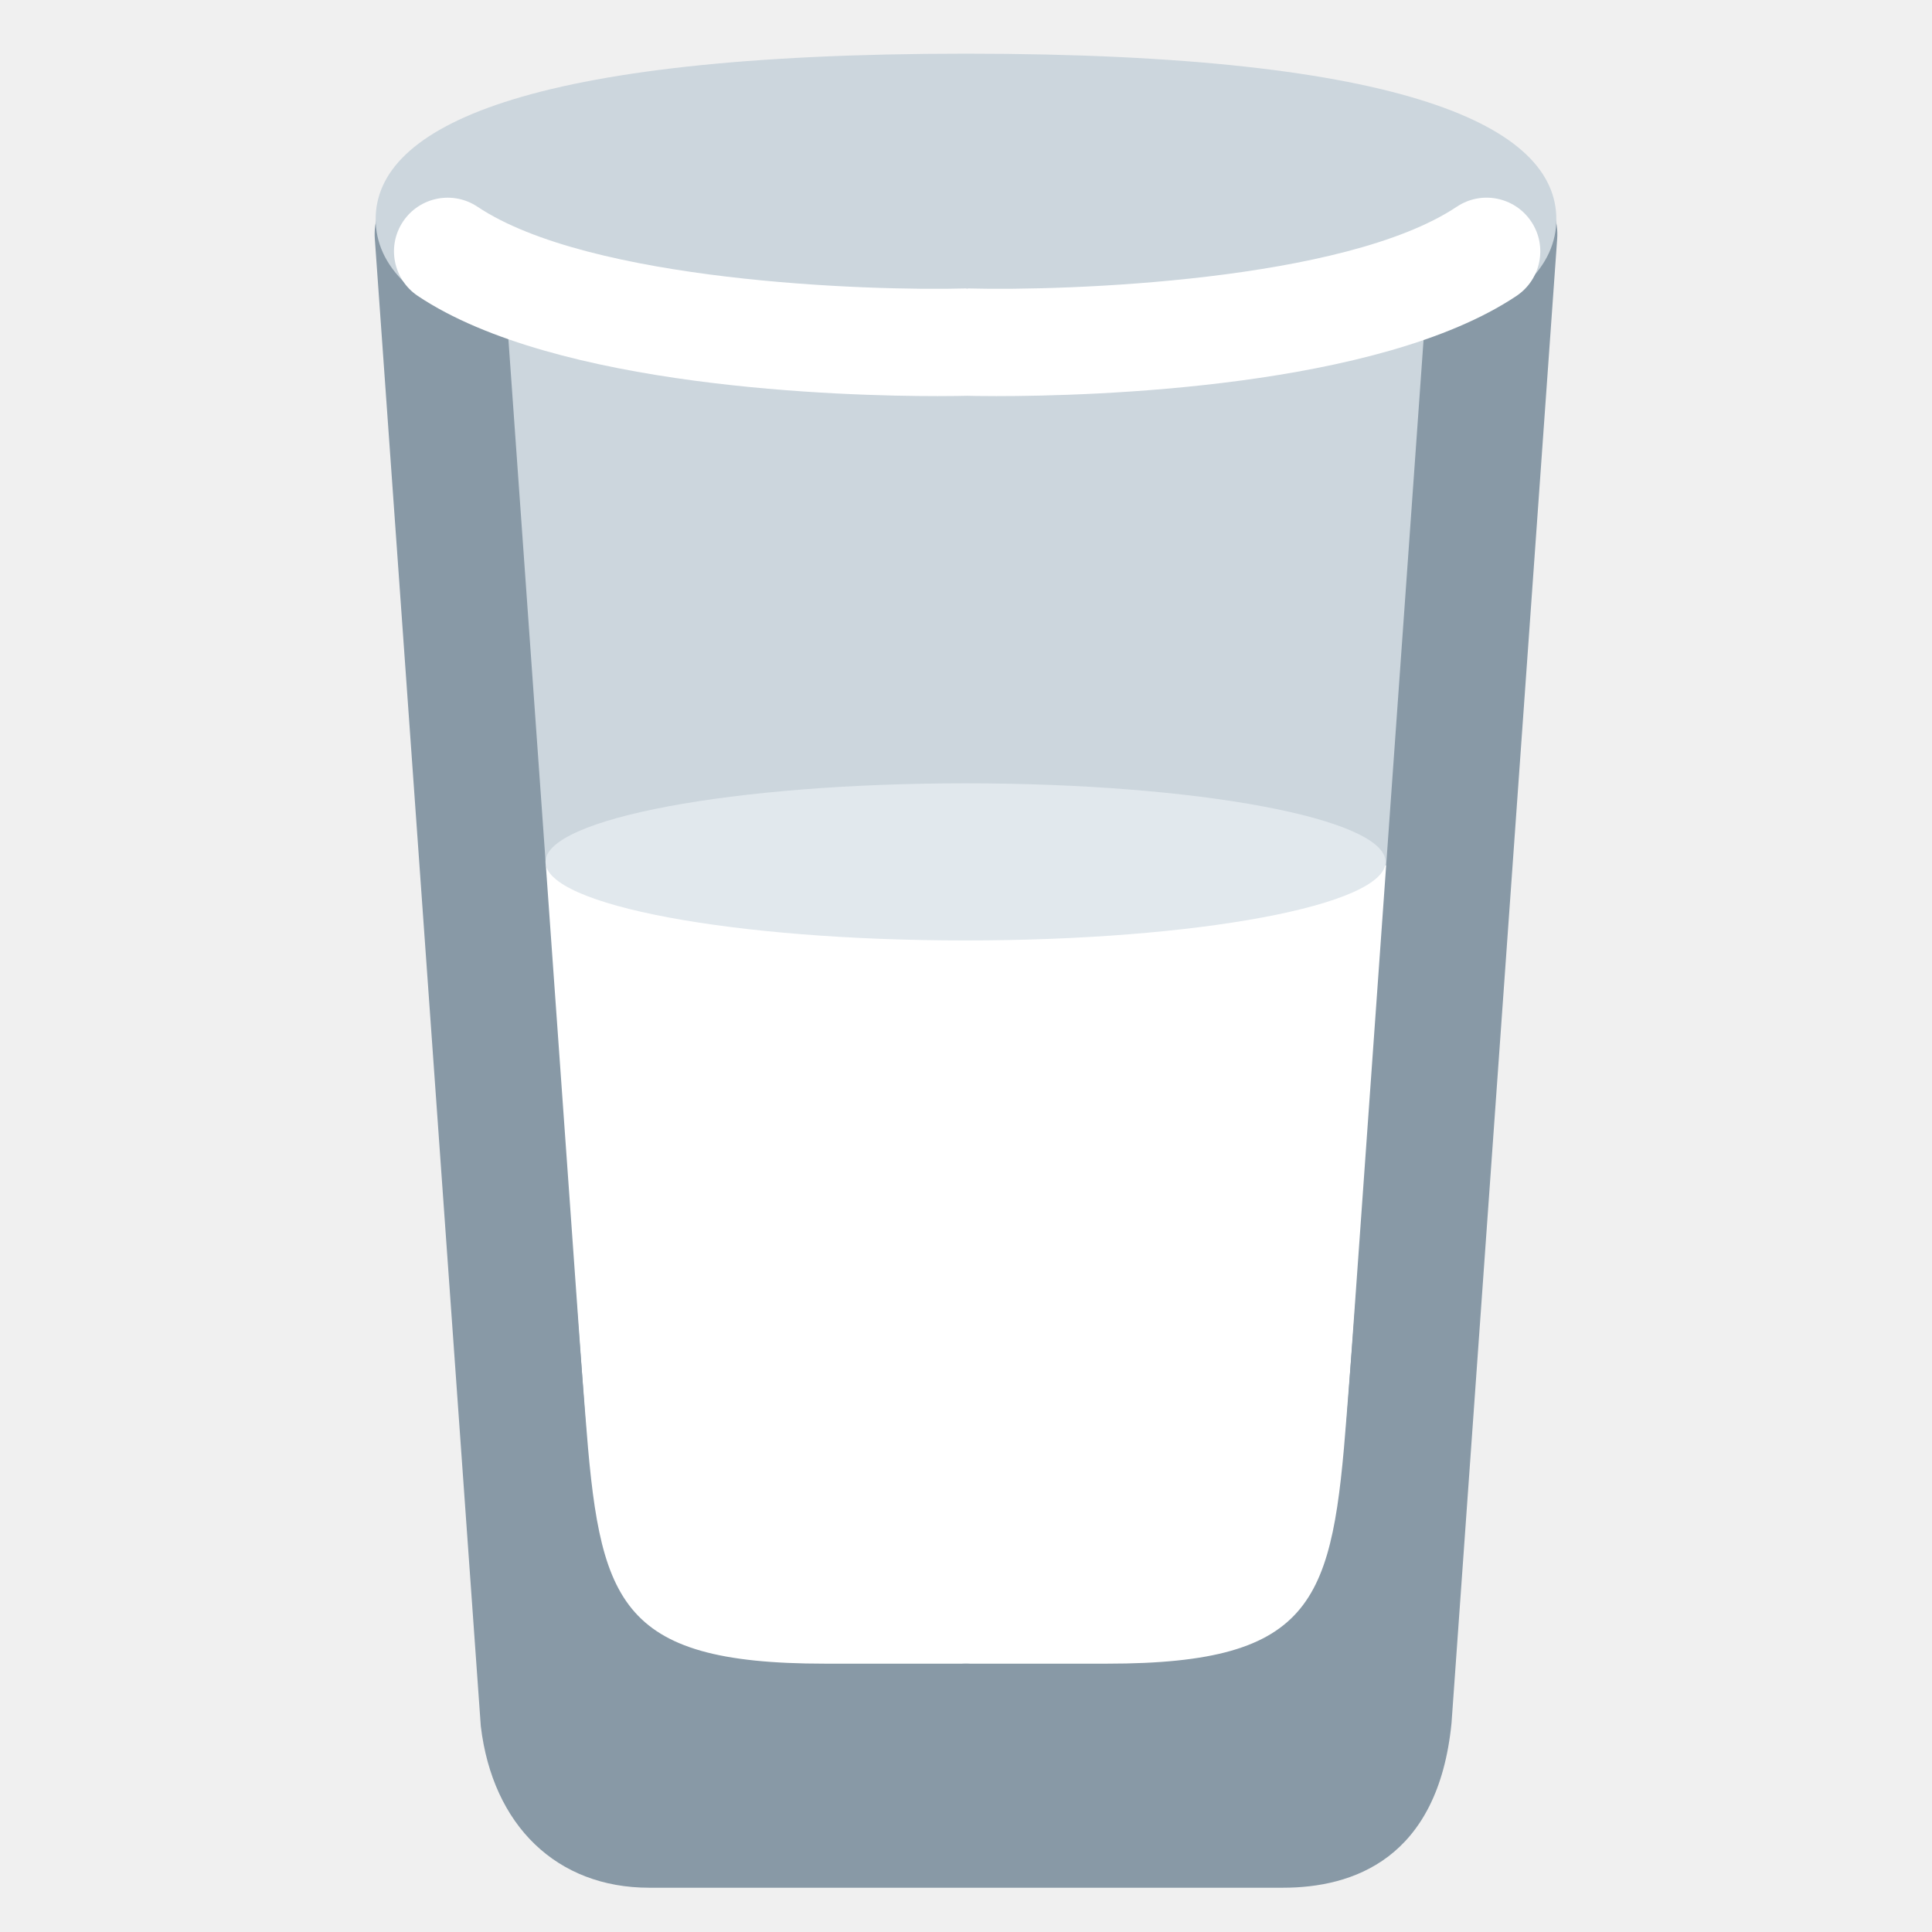
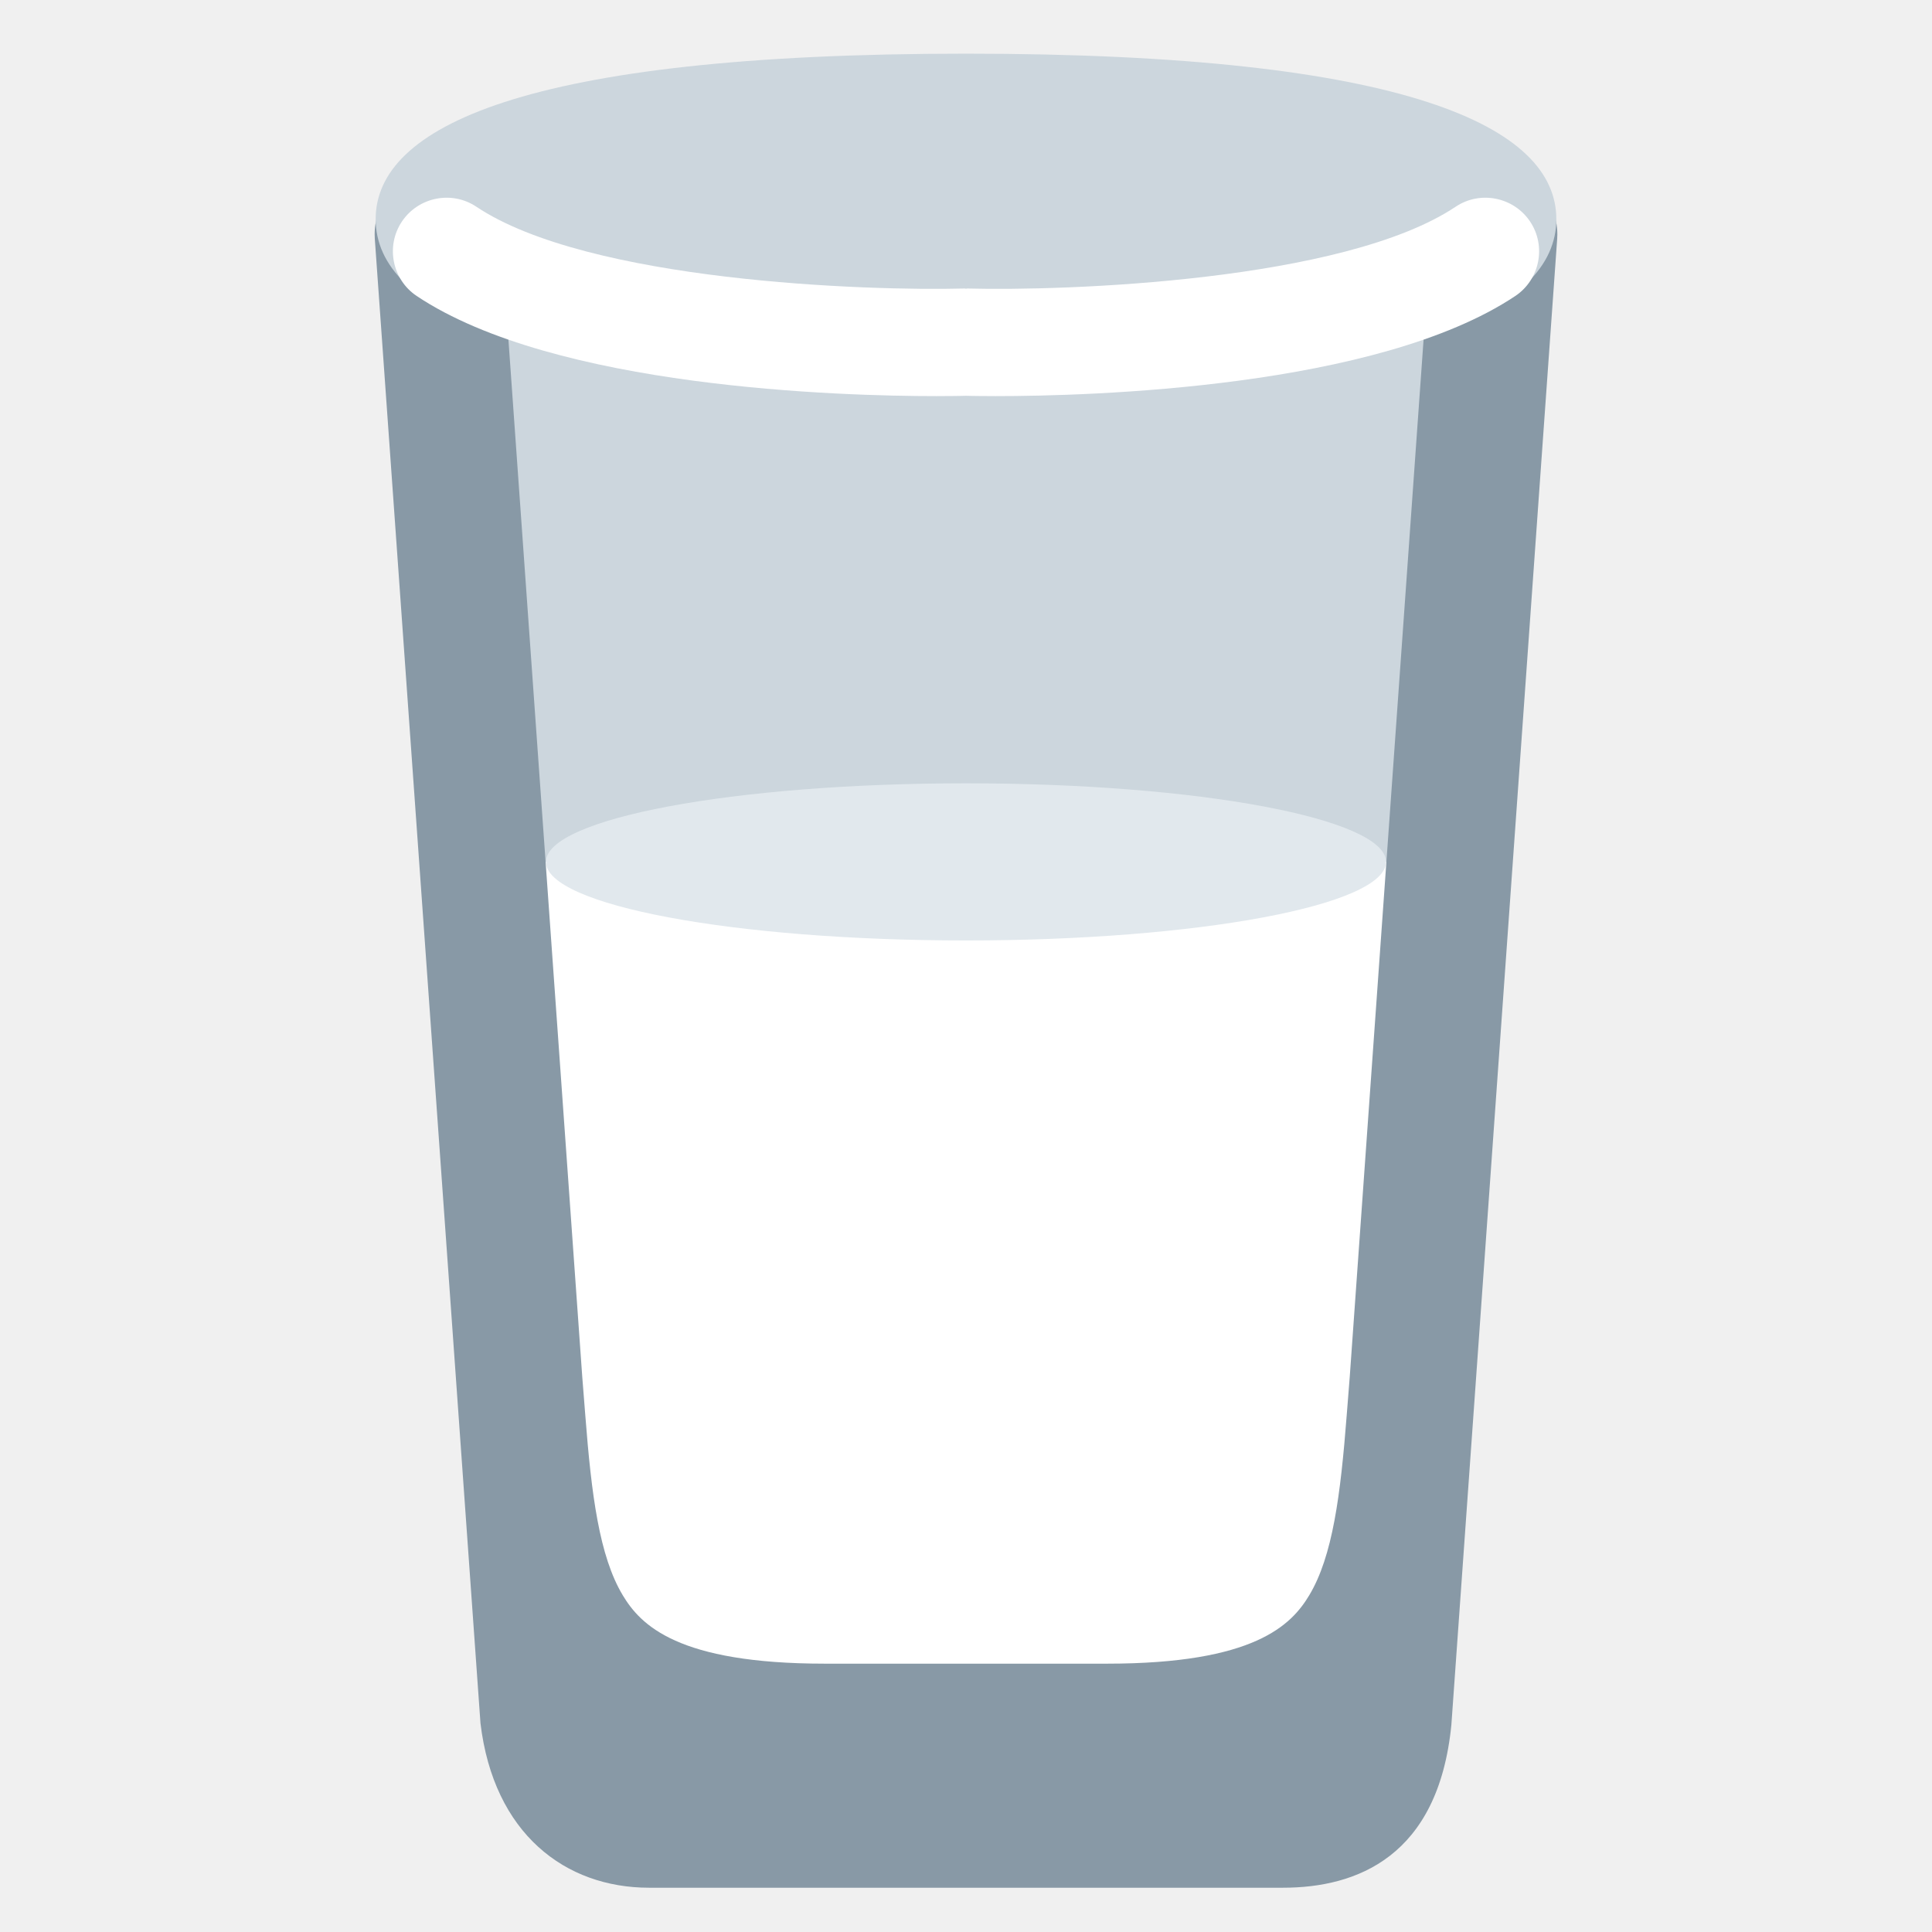
<svg xmlns="http://www.w3.org/2000/svg" viewBox="0 0 36 36">
-   <path fill="#CCD6DD" d="M8.777 4.458L10.792 32h14.333l2.189-27.562z" />
-   <path fill="#FFF" d="M25 31.281l-14.094.157-1.018-15.312h16.246z" />
-   <path fill="#8899A6" d="M23.906 35.175H12.094c-1.712 0-2.914-1.153-3.135-3.011L6.984 4.448c-.046-.647.441-1.209 1.089-1.255.659-.045 1.209.442 1.255 1.088l1.969 27.66c.107.884.573.884.797.884h11.812c.516 0 .708 0 .8-.917l1.966-27.627c.046-.646.6-1.131 1.255-1.088.647.046 1.135.608 1.089 1.255l-1.969 27.659c-.252 2.541-1.847 3.068-3.141 3.068z" />
-   <path fill="#8899A6" d="M18 33h-2.627c-5.532 0-6.167-2.684-6.46-6.474C8.585 22.295 7.16 4.432 7.16 4.432l1.993-.159s1.427 17.868 1.754 22.099c.265 3.439.556 4.628 4.466 4.628H18c.552 0 1 .447 1 1s-.448 1-1 1z" />
-   <path fill="#8899A6" d="M20.627 33H18c-.552 0-1-.447-1-1s.448-1 1-1h2.627c3.91 0 4.2-1.189 4.466-4.628.328-4.232 1.754-22.099 1.754-22.099l1.994.159s-1.426 17.864-1.754 22.094c-.293 3.79-.927 6.474-6.46 6.474z" />
-   <path fill="#CCD6DD" d="M29 4.083c0 1.703-2.73 3.083-11 3.083-8.269 0-11-1.38-11-3.083C7 2.38 9.73 1 18 1s11 1.38 11 3.083z" />
-   <path fill="#FFF" d="M28.532 4.128c-.307-.459-.927-.583-1.387-.276-2.086 1.393-7.274 1.571-9.097 1.523-.01-.001-.019.005-.029.004-.009 0-.016-.004-.025-.004-1.819.049-7.008-.127-9.097-1.523-.46-.306-1.08-.183-1.387.276-.307.459-.183 1.08.276 1.387 2.57 1.717 7.917 1.866 9.688 1.866.289 0 .477-.004.547-.006.071.002.258.006.547.006 1.771 0 7.118-.148 9.688-1.866.46-.307.584-.928.276-1.387z" />
-   <ellipse fill="#E1E8ED" cx="17.991" cy="16.06" rx="7.827" ry="1.464" />
-   <path fill="#8899A6" d="M11.042 31.542h14.167v1.833H11.042z" />
+   <path fill="#CCD6DD" d="M 8.656,4.353 l 18.688,0.012 l -1.969,27.66 h-14.75 Z" />
+   <path fill="#FFF" d="M 9.489,16.06 h17.022 l -1.136,15.965 h-14.75 Z" />
+   <ellipse rx="7.827" ry="1.464" cx="18" cy="16.06" fill="#E1E8ED" />
+   <path d="M 15.372,31 h5.256 c 2.744,0 3.434,-0.718 3.768,-1.275 c 0.437,-0.728 0.583,-1.868 0.698,-3.355 l 0.057,-0.722 l 1.521,-21.367 c 0.043,-0.609 0.552,-1.091 1.172,-1.091 a 1.175,1.175 0 01 1.175,1.175 c 0,0.029 -0.001,0.057 -0.003,0.085 l -1.972,27.693 c -0.244,2.455 -1.764,3.032 -3.138,3.032 h-11.812 c -1.561,0 -2.895,-1.007 -3.141,-3.065 l -1.969,-27.66 c -0.002,-0.028 -0.003,-0.056 -0.003,-0.085 a 1.175,1.175 0 01 1.175,-1.175 c 0.62,0 1.129,0.482 1.172,1.091 l 1.521,21.367 l 0.057,0.722 c 0.115,1.487 0.261,2.627 0.698,3.355 c 0.334,0.557 1.025,1.275 3.768,1.275 Z" fill="#8899A6" />
+   <path fill="#CCD6DD" d="M 18,1 c 8.27,0 11,1.379 11,3.083 s -2.73,3.083 -11,3.083 s -11,-1.379 -11,-3.083 s 2.73,-3.083 11,-3.083 Z" />
+   <path fill="#FFFFFF" d="M 18,7.375 c -0.071,0.002 -0.258,0.006 -0.548,0.006 c -1.771,0 -7.117,-0.149 -9.688,-1.866 c -0.457,-0.306 -0.581,-0.93 -0.275,-1.387 s 0.93,-0.582 1.387,-0.276 c 2.087,1.394 7.276,1.572 9.097,1.524 c 0.01,-0.001 0.018,0.004 0.027,0.004 s 0.017,-0.005 0.027,-0.004 c 1.821,0.048 7.01,-0.13 9.097,-1.524 c 0.457,-0.306 1.081,-0.181 1.387,0.276 s 0.182,1.081 -0.275,1.387 c -2.571,1.717 -7.917,1.866 -9.688,1.866 c -0.29,0 -0.477,-0.004 -0.548,-0.006 Z" />
</svg>
